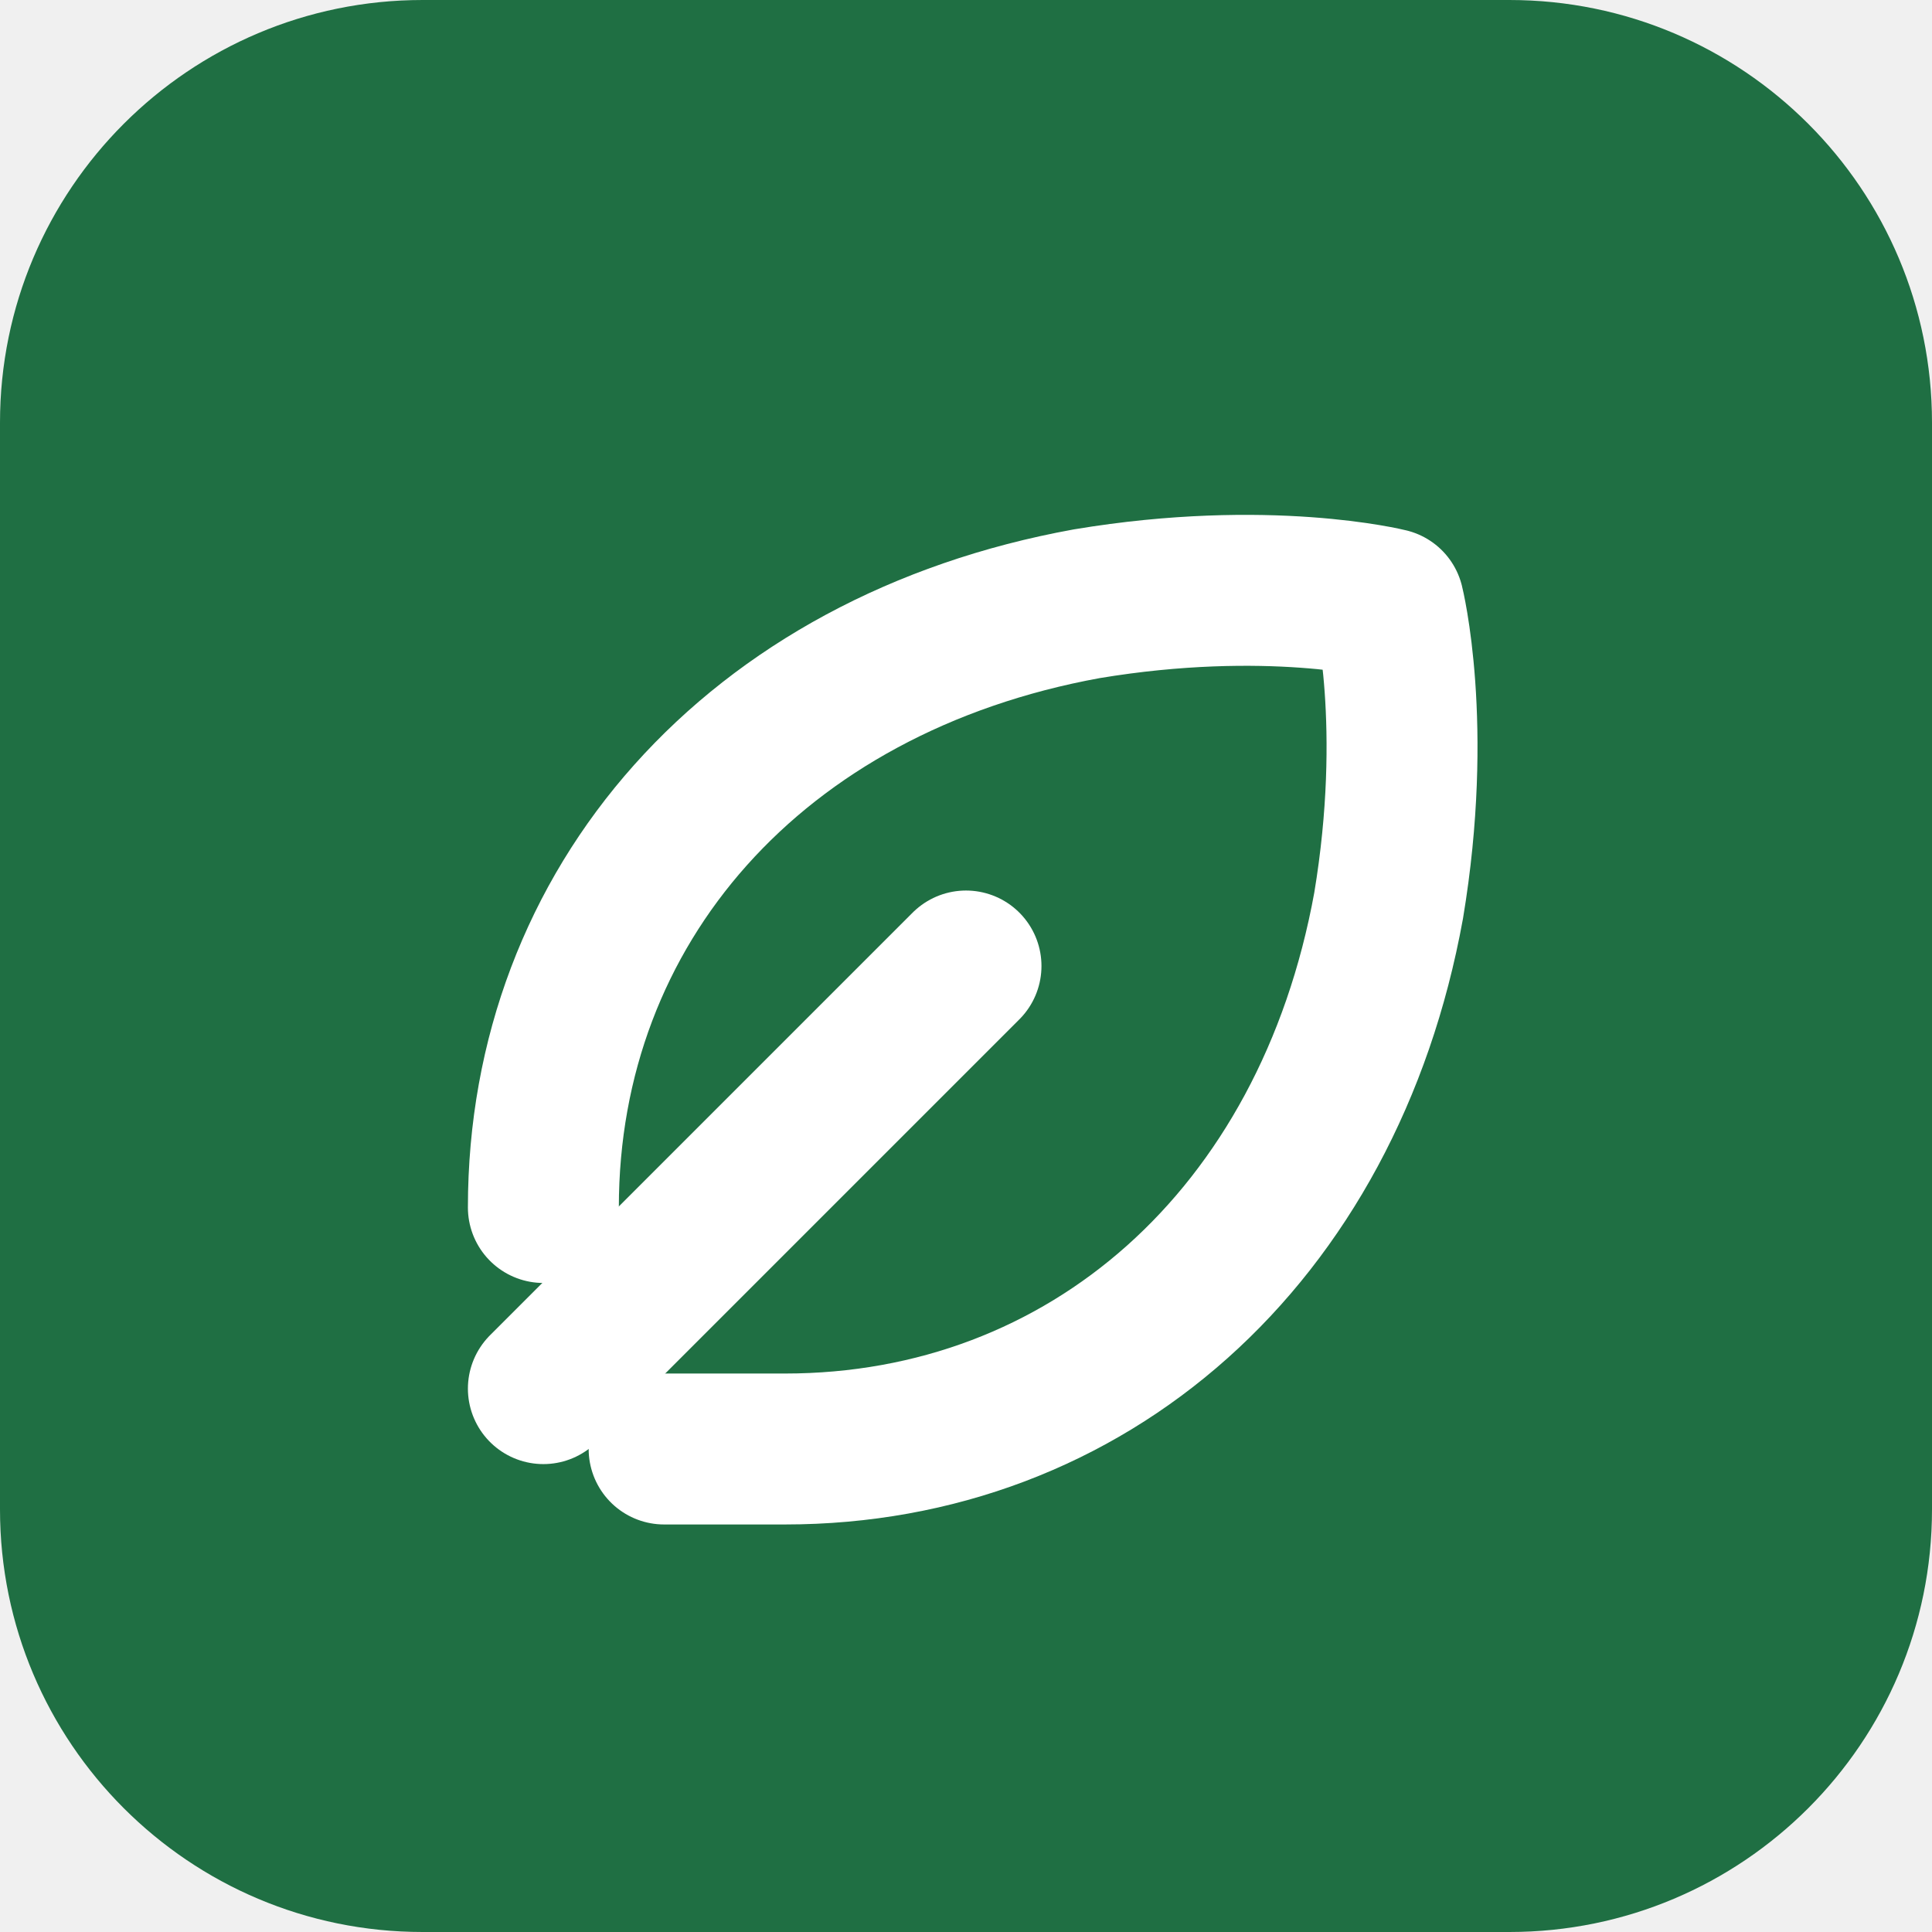
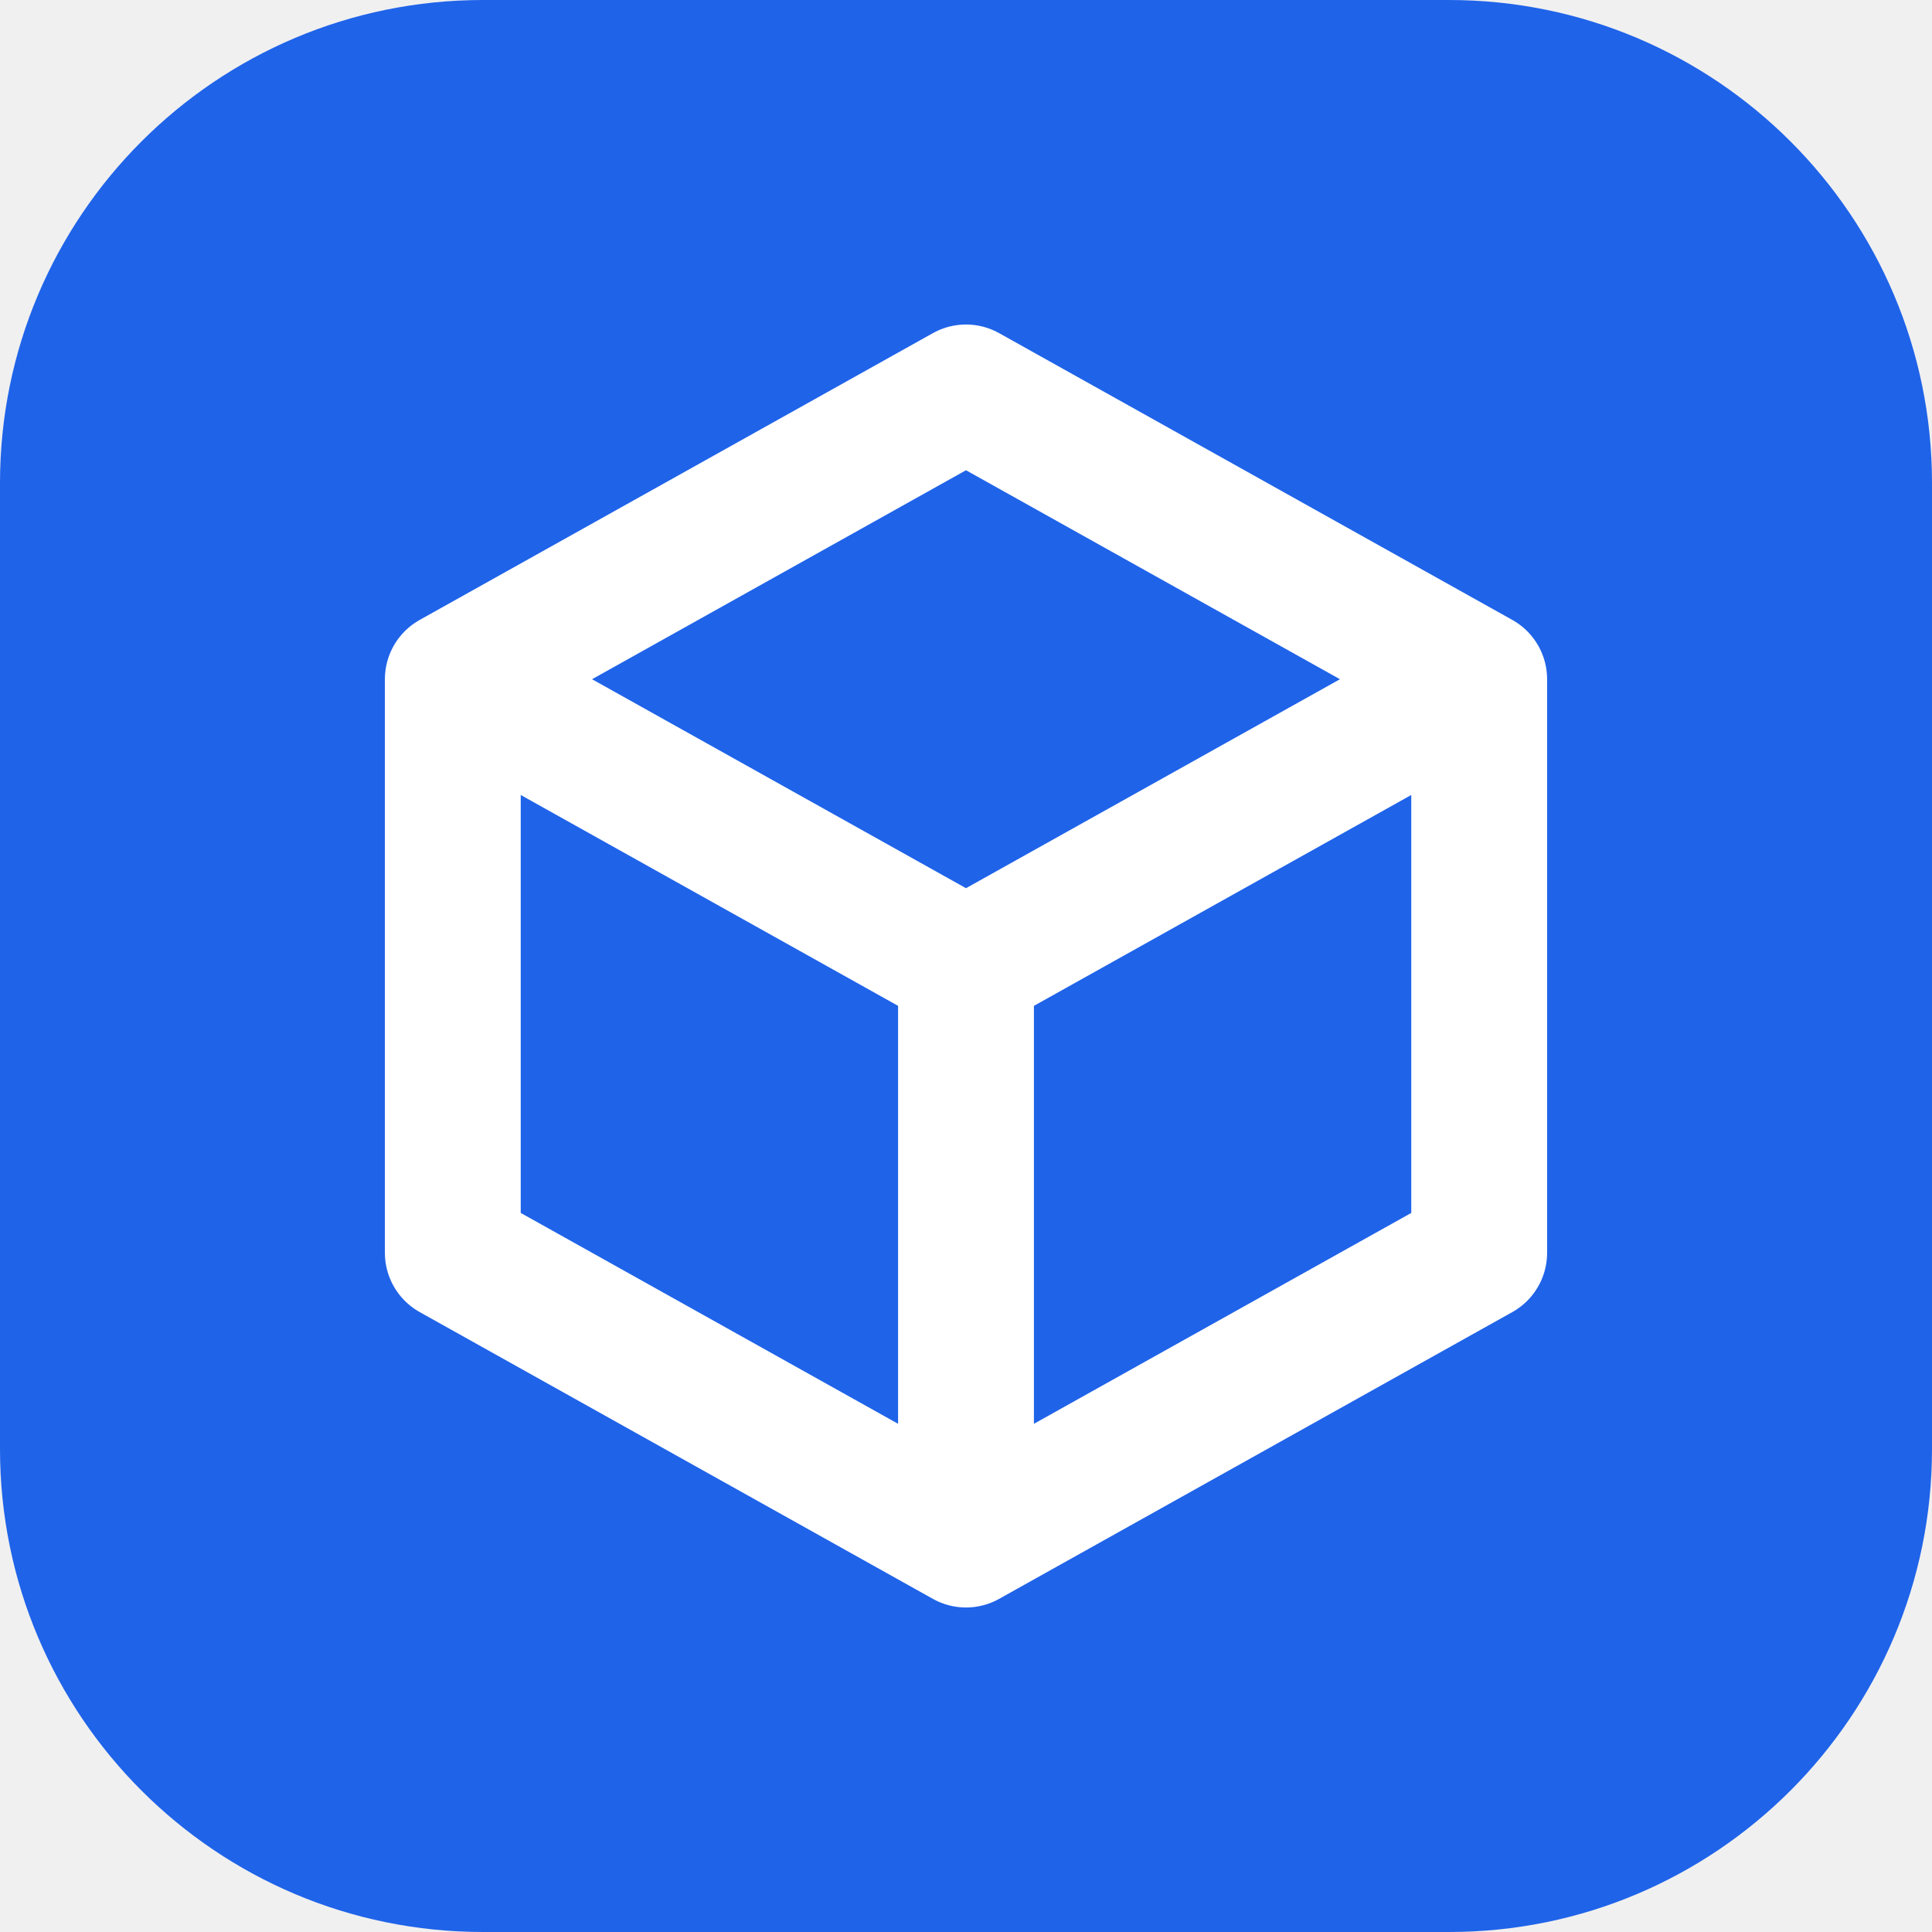
<svg xmlns="http://www.w3.org/2000/svg" viewBox="0 0 64 64">
-   <rect width="64" height="64" rx="14" fill="#1f6f43" />
-   <path d="M18 40c0-10 7-18 18-20 6-1 10 0 10 0s1 4 0 10c-2 11-10 18-20 18h-4" fill="none" stroke="#fff" stroke-width="5" stroke-linecap="round" stroke-linejoin="round" />
-   <path d="M18 46l14-14" stroke="#fff" stroke-width="5" stroke-linecap="round" />
+   <rect width="64" height="64" rx="16" fill="#1f63e9" />
+   <path d="M32 13 15 22.5v19L32 51l17-9.5v-19z" fill="none" stroke="#fff" stroke-width="4.5" stroke-linejoin="round" />
+   <path d="M15 22.5 32 32l17-9.5M32 32v19" fill="none" stroke="#fff" stroke-width="4.5" stroke-linejoin="round" />
</svg>
